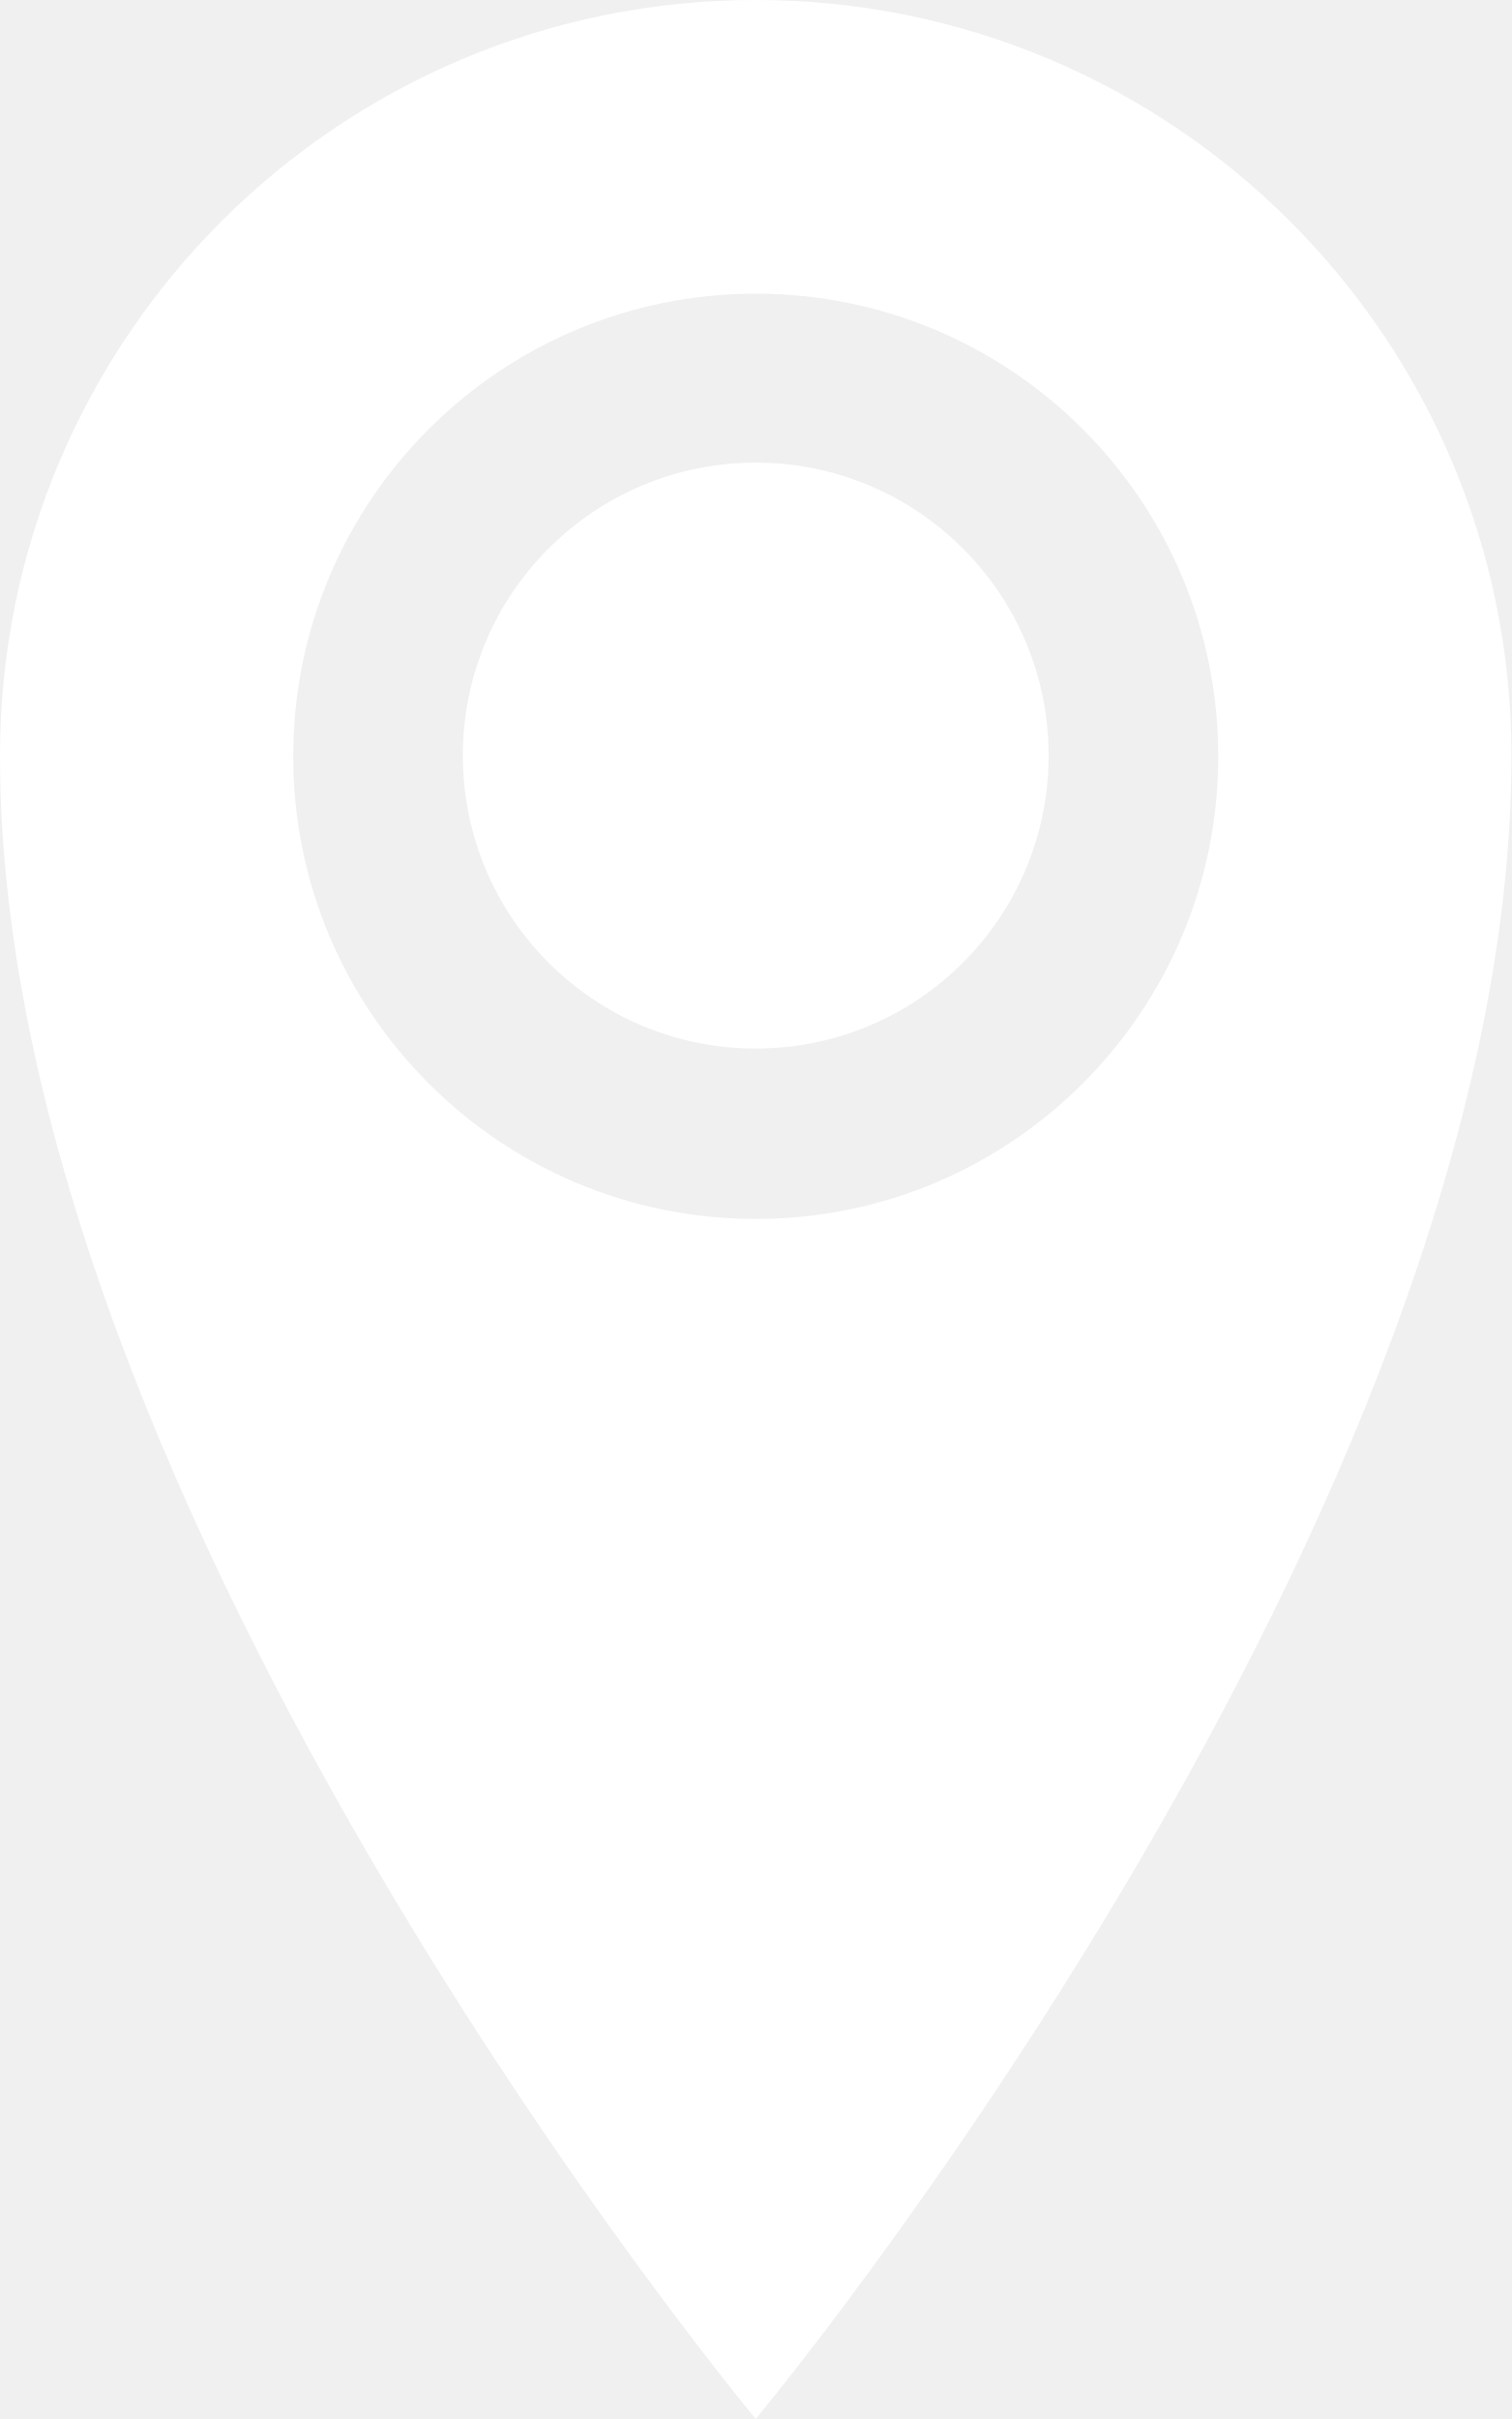
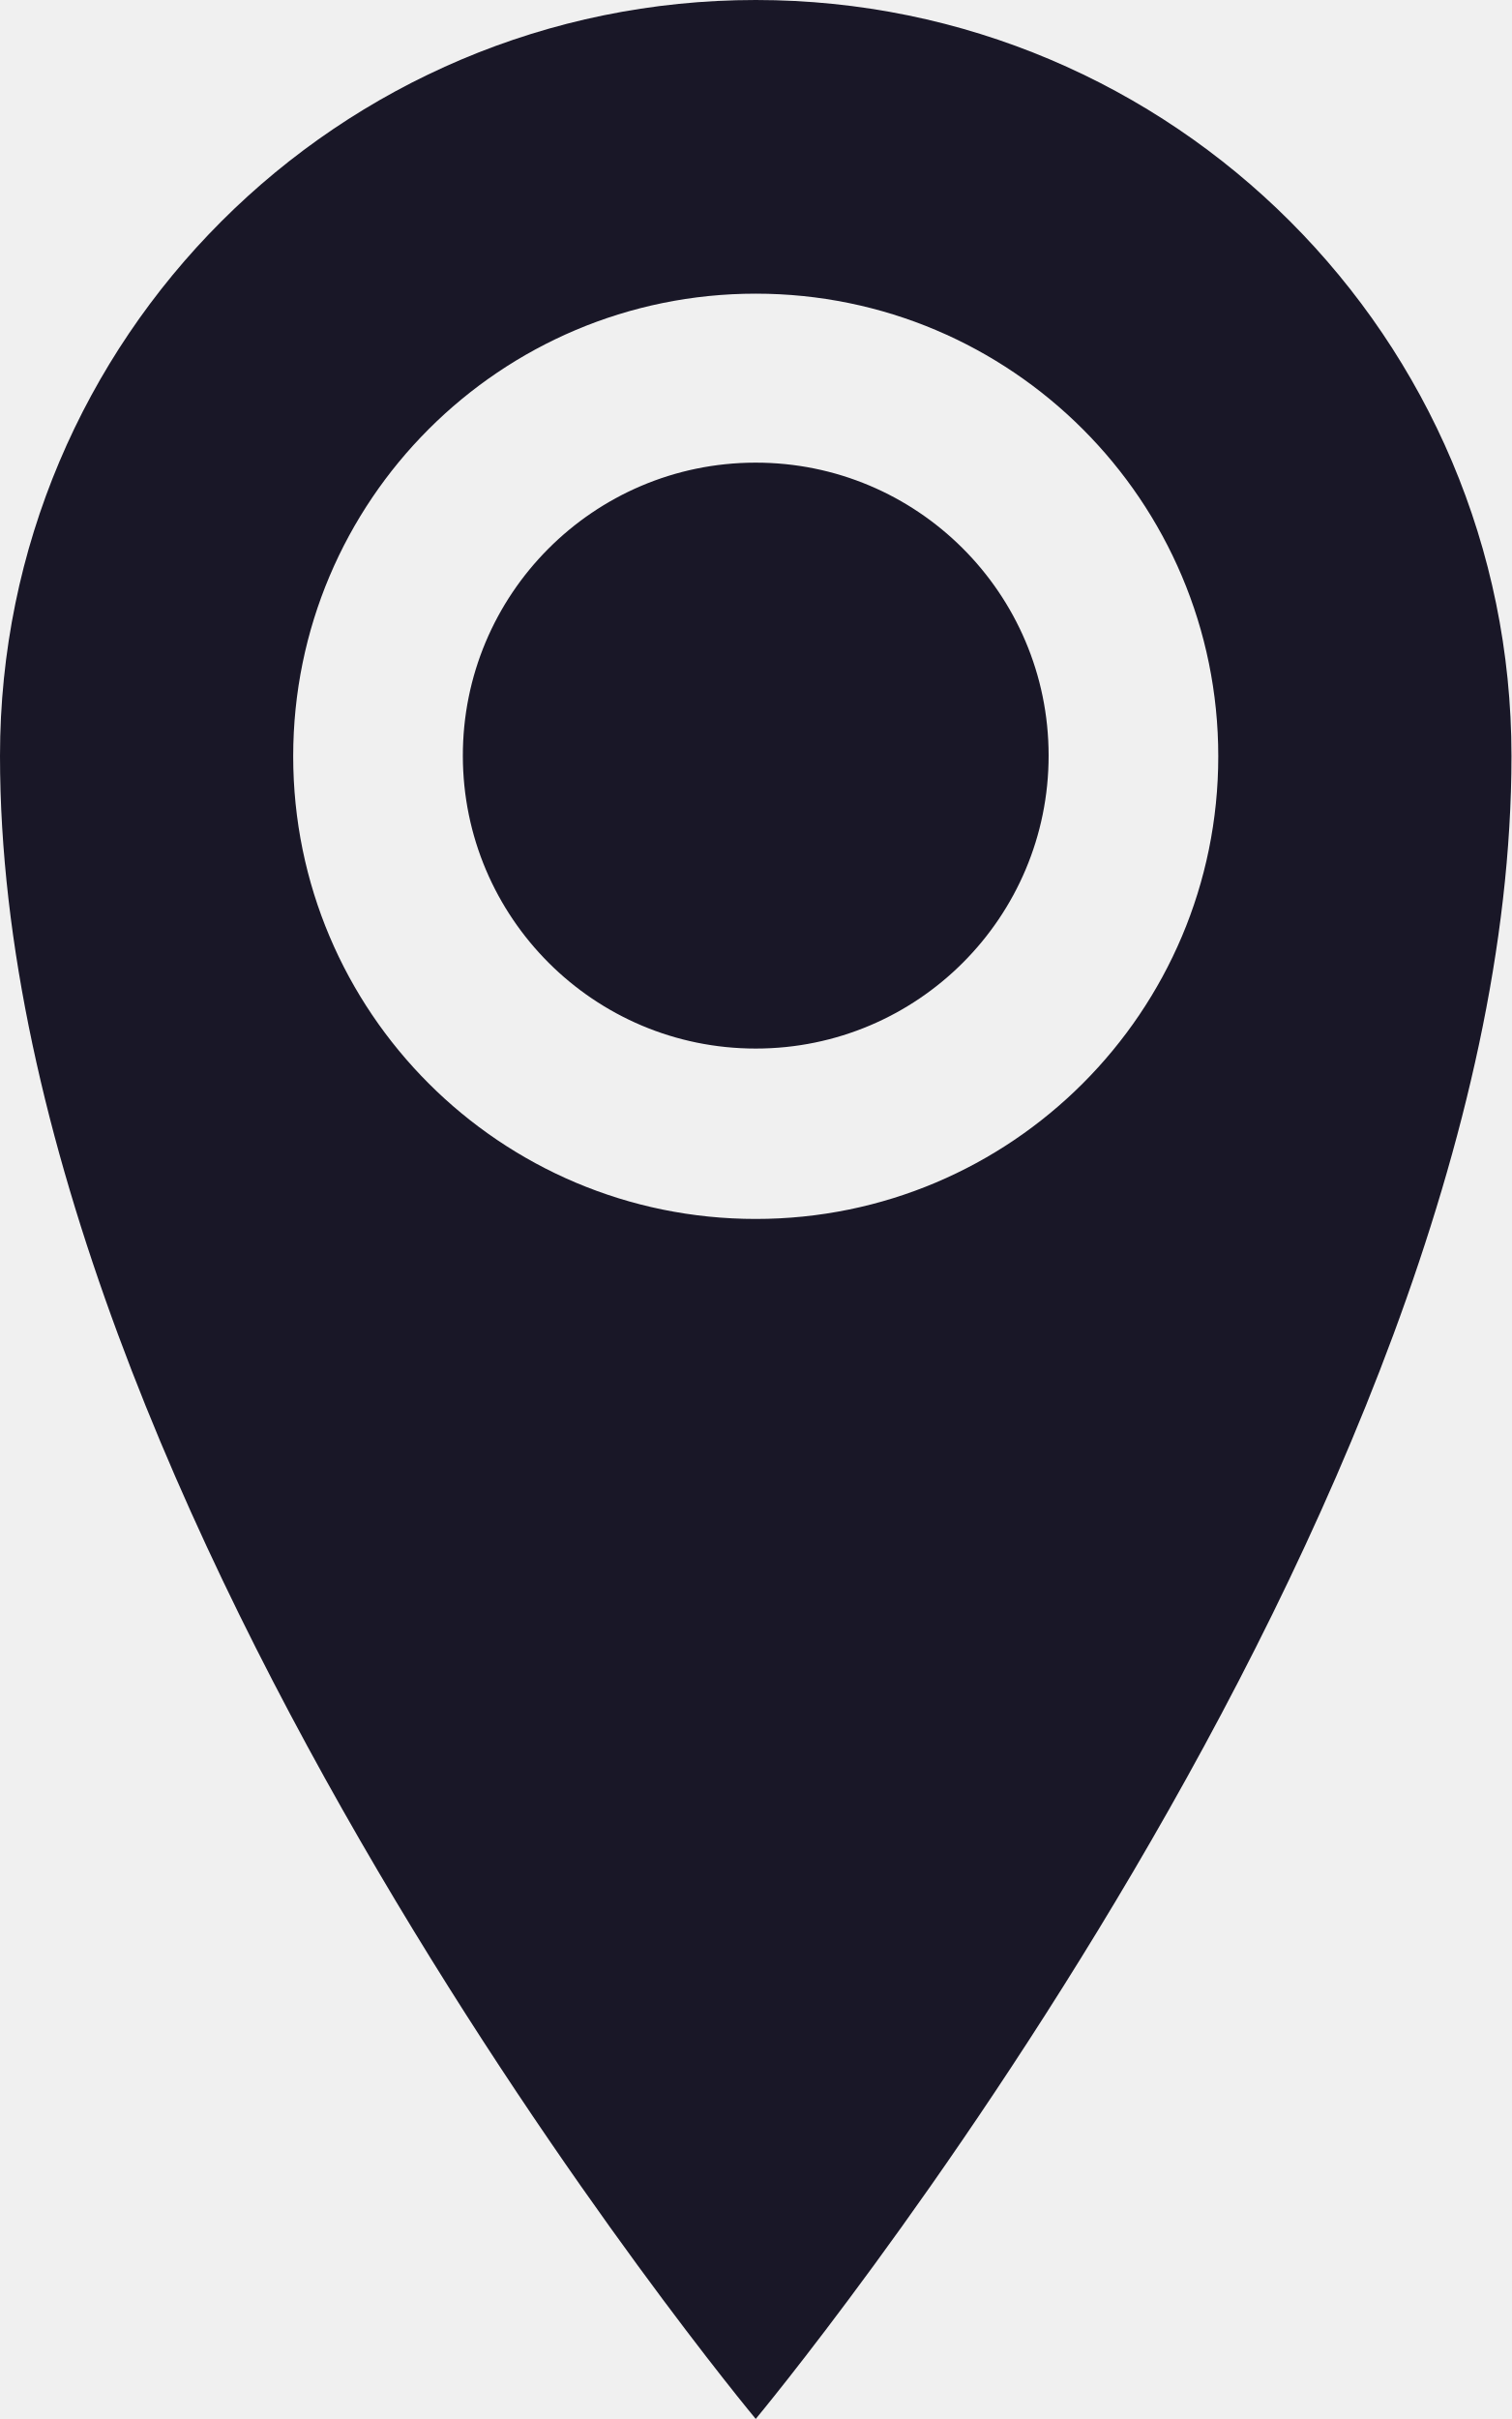
<svg xmlns="http://www.w3.org/2000/svg" width="19.28" height="30.849">
-   <path data-name="Icon metro-location" d="M9.64 0A9.64 9.64 0 000 9.64c0 9.64 9.64 21.208 9.64 21.208S19.28 19.28 19.28 9.64A9.64 9.64 0 009.64 0zm0 15.545a5.9 5.9 0 115.9-5.9 5.9 5.9 0 01-5.9 5.9zm-3.736-5.9a3.736 3.736 0 113.736 3.727A3.736 3.736 0 015.904 9.64z" fill="#fff" />
+   <path d="M9.64 0A9.64 9.64 0 000 9.64c0 9.64 9.64 21.208 9.64 21.208S19.28 19.28 19.28 9.64A9.64 9.64 0 009.64 0zm0 15.545a5.9 5.9 0 115.9-5.9 5.9 5.9 0 01-5.9 5.9zm-3.736-5.9a3.736 3.736 0 113.736 3.727A3.736 3.736 0 015.904 9.64z" fill="#191727" />
</svg>
